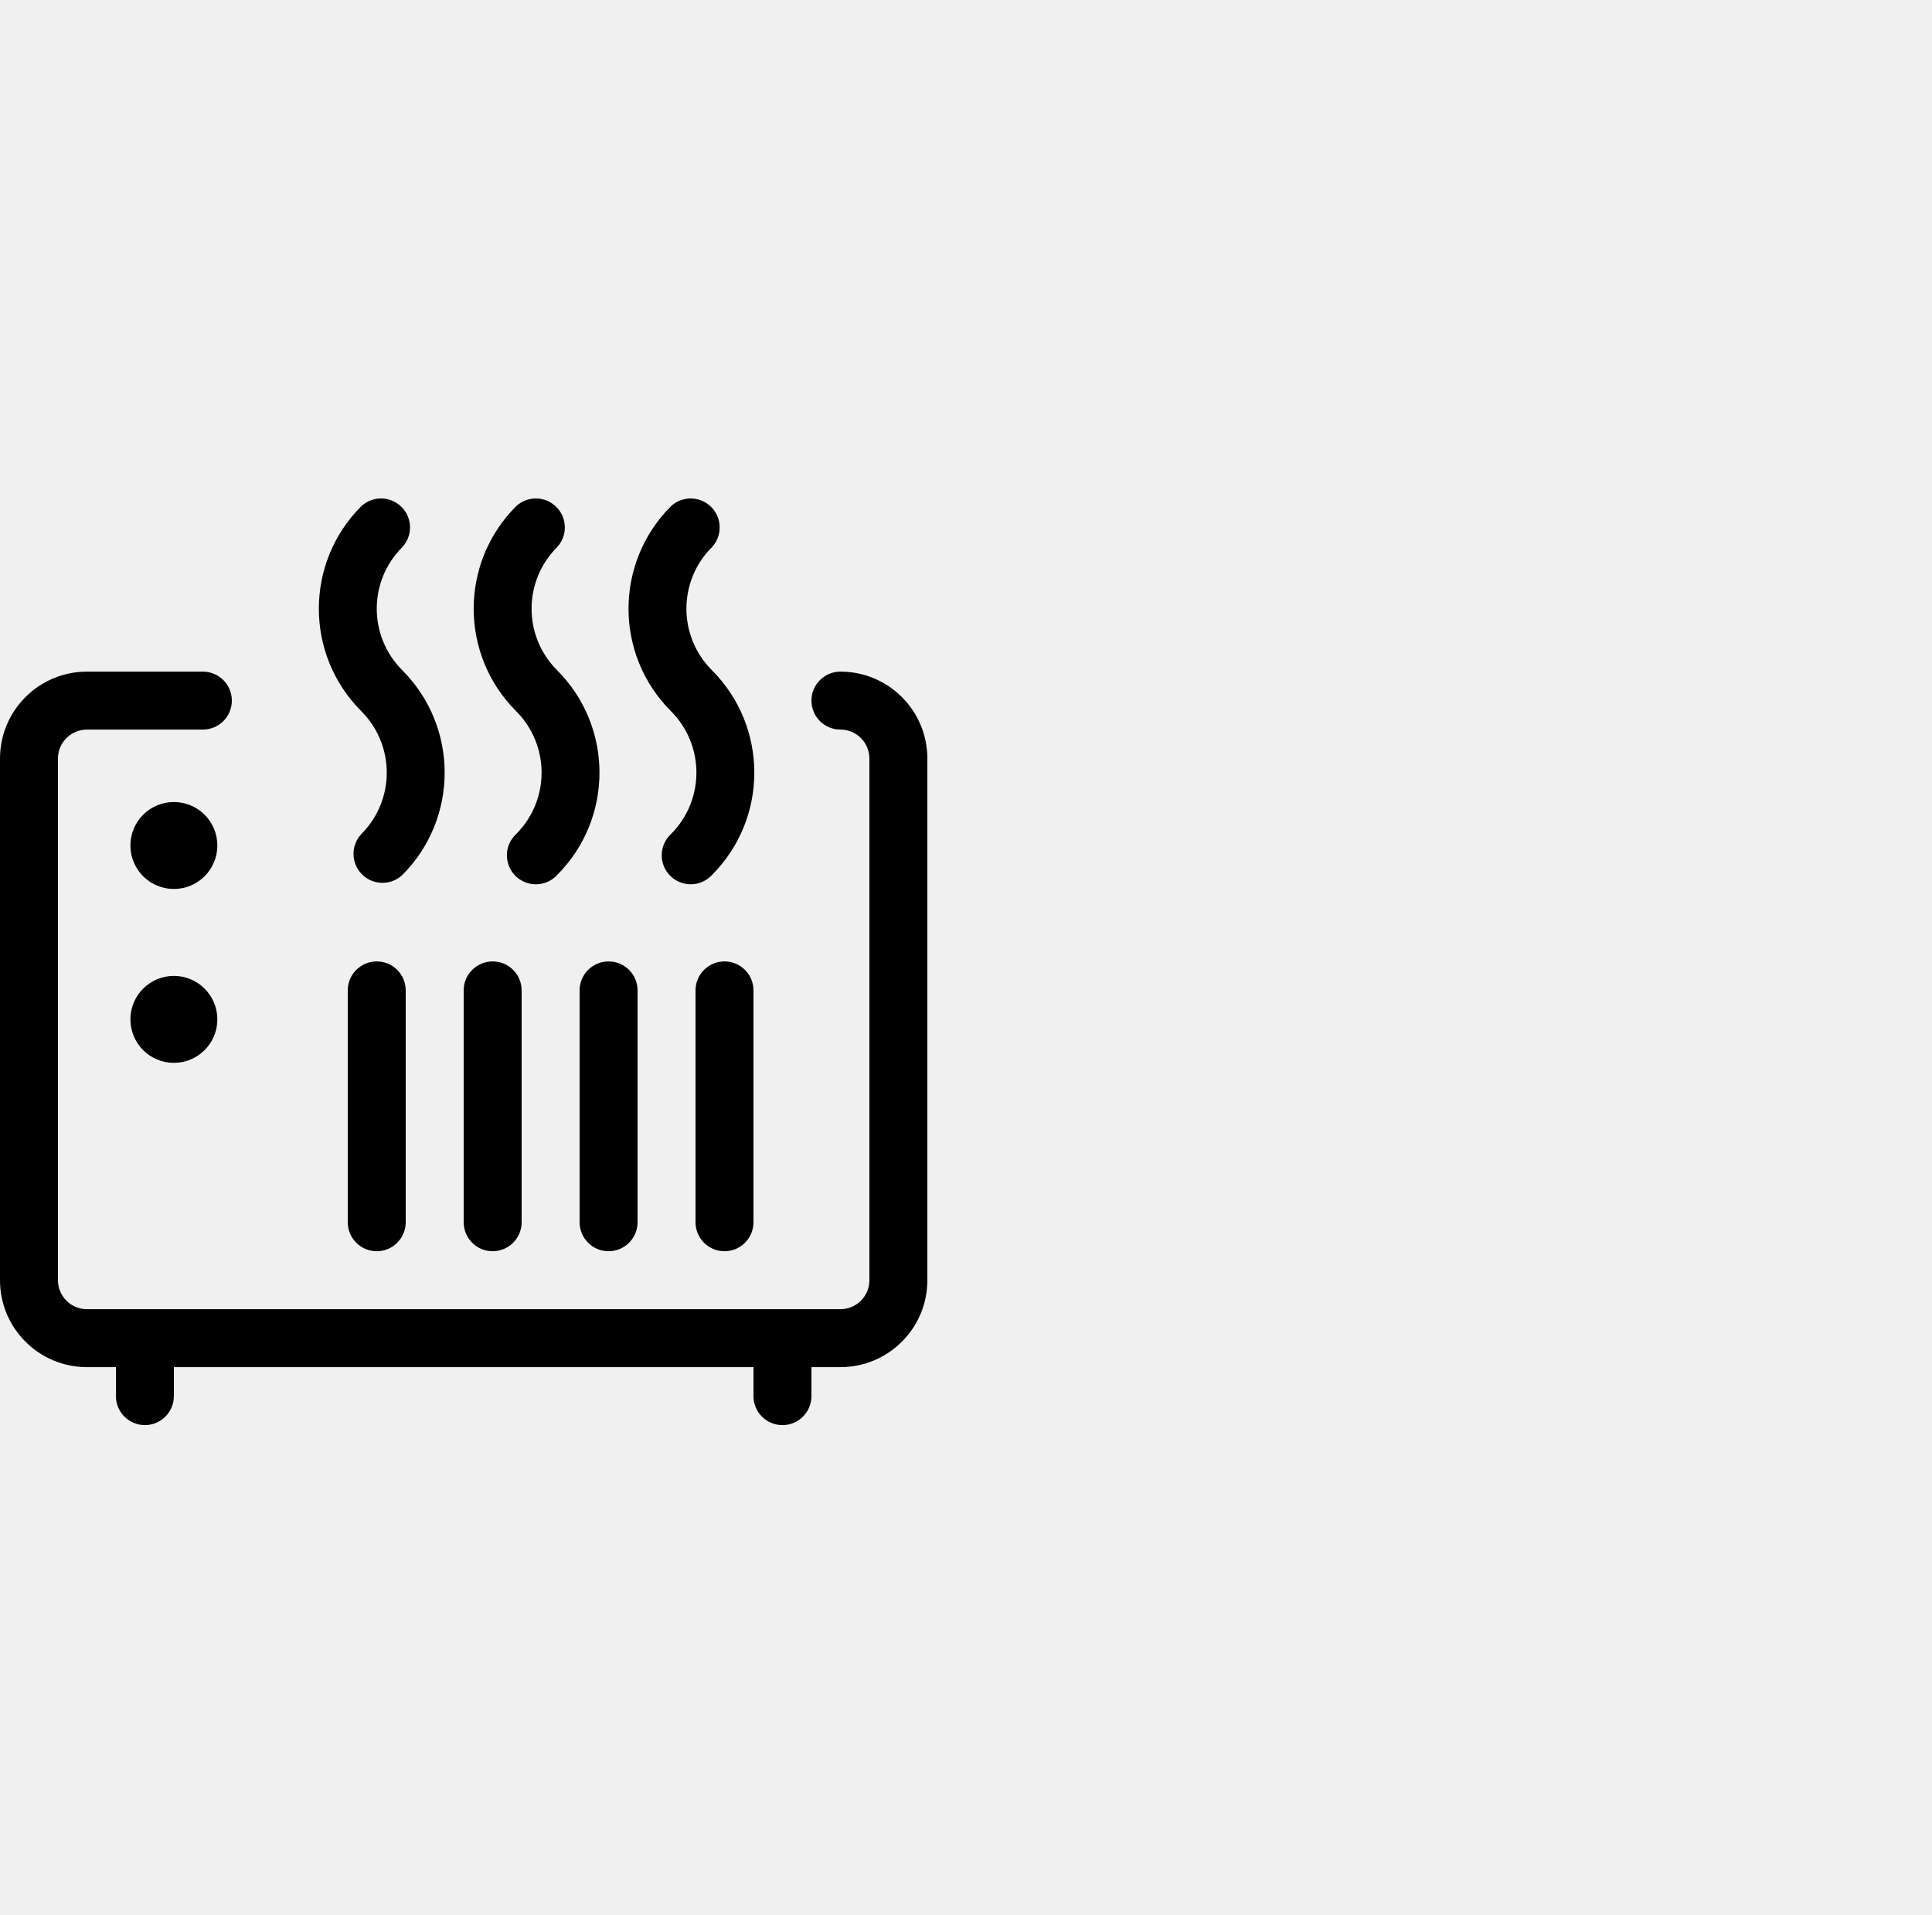
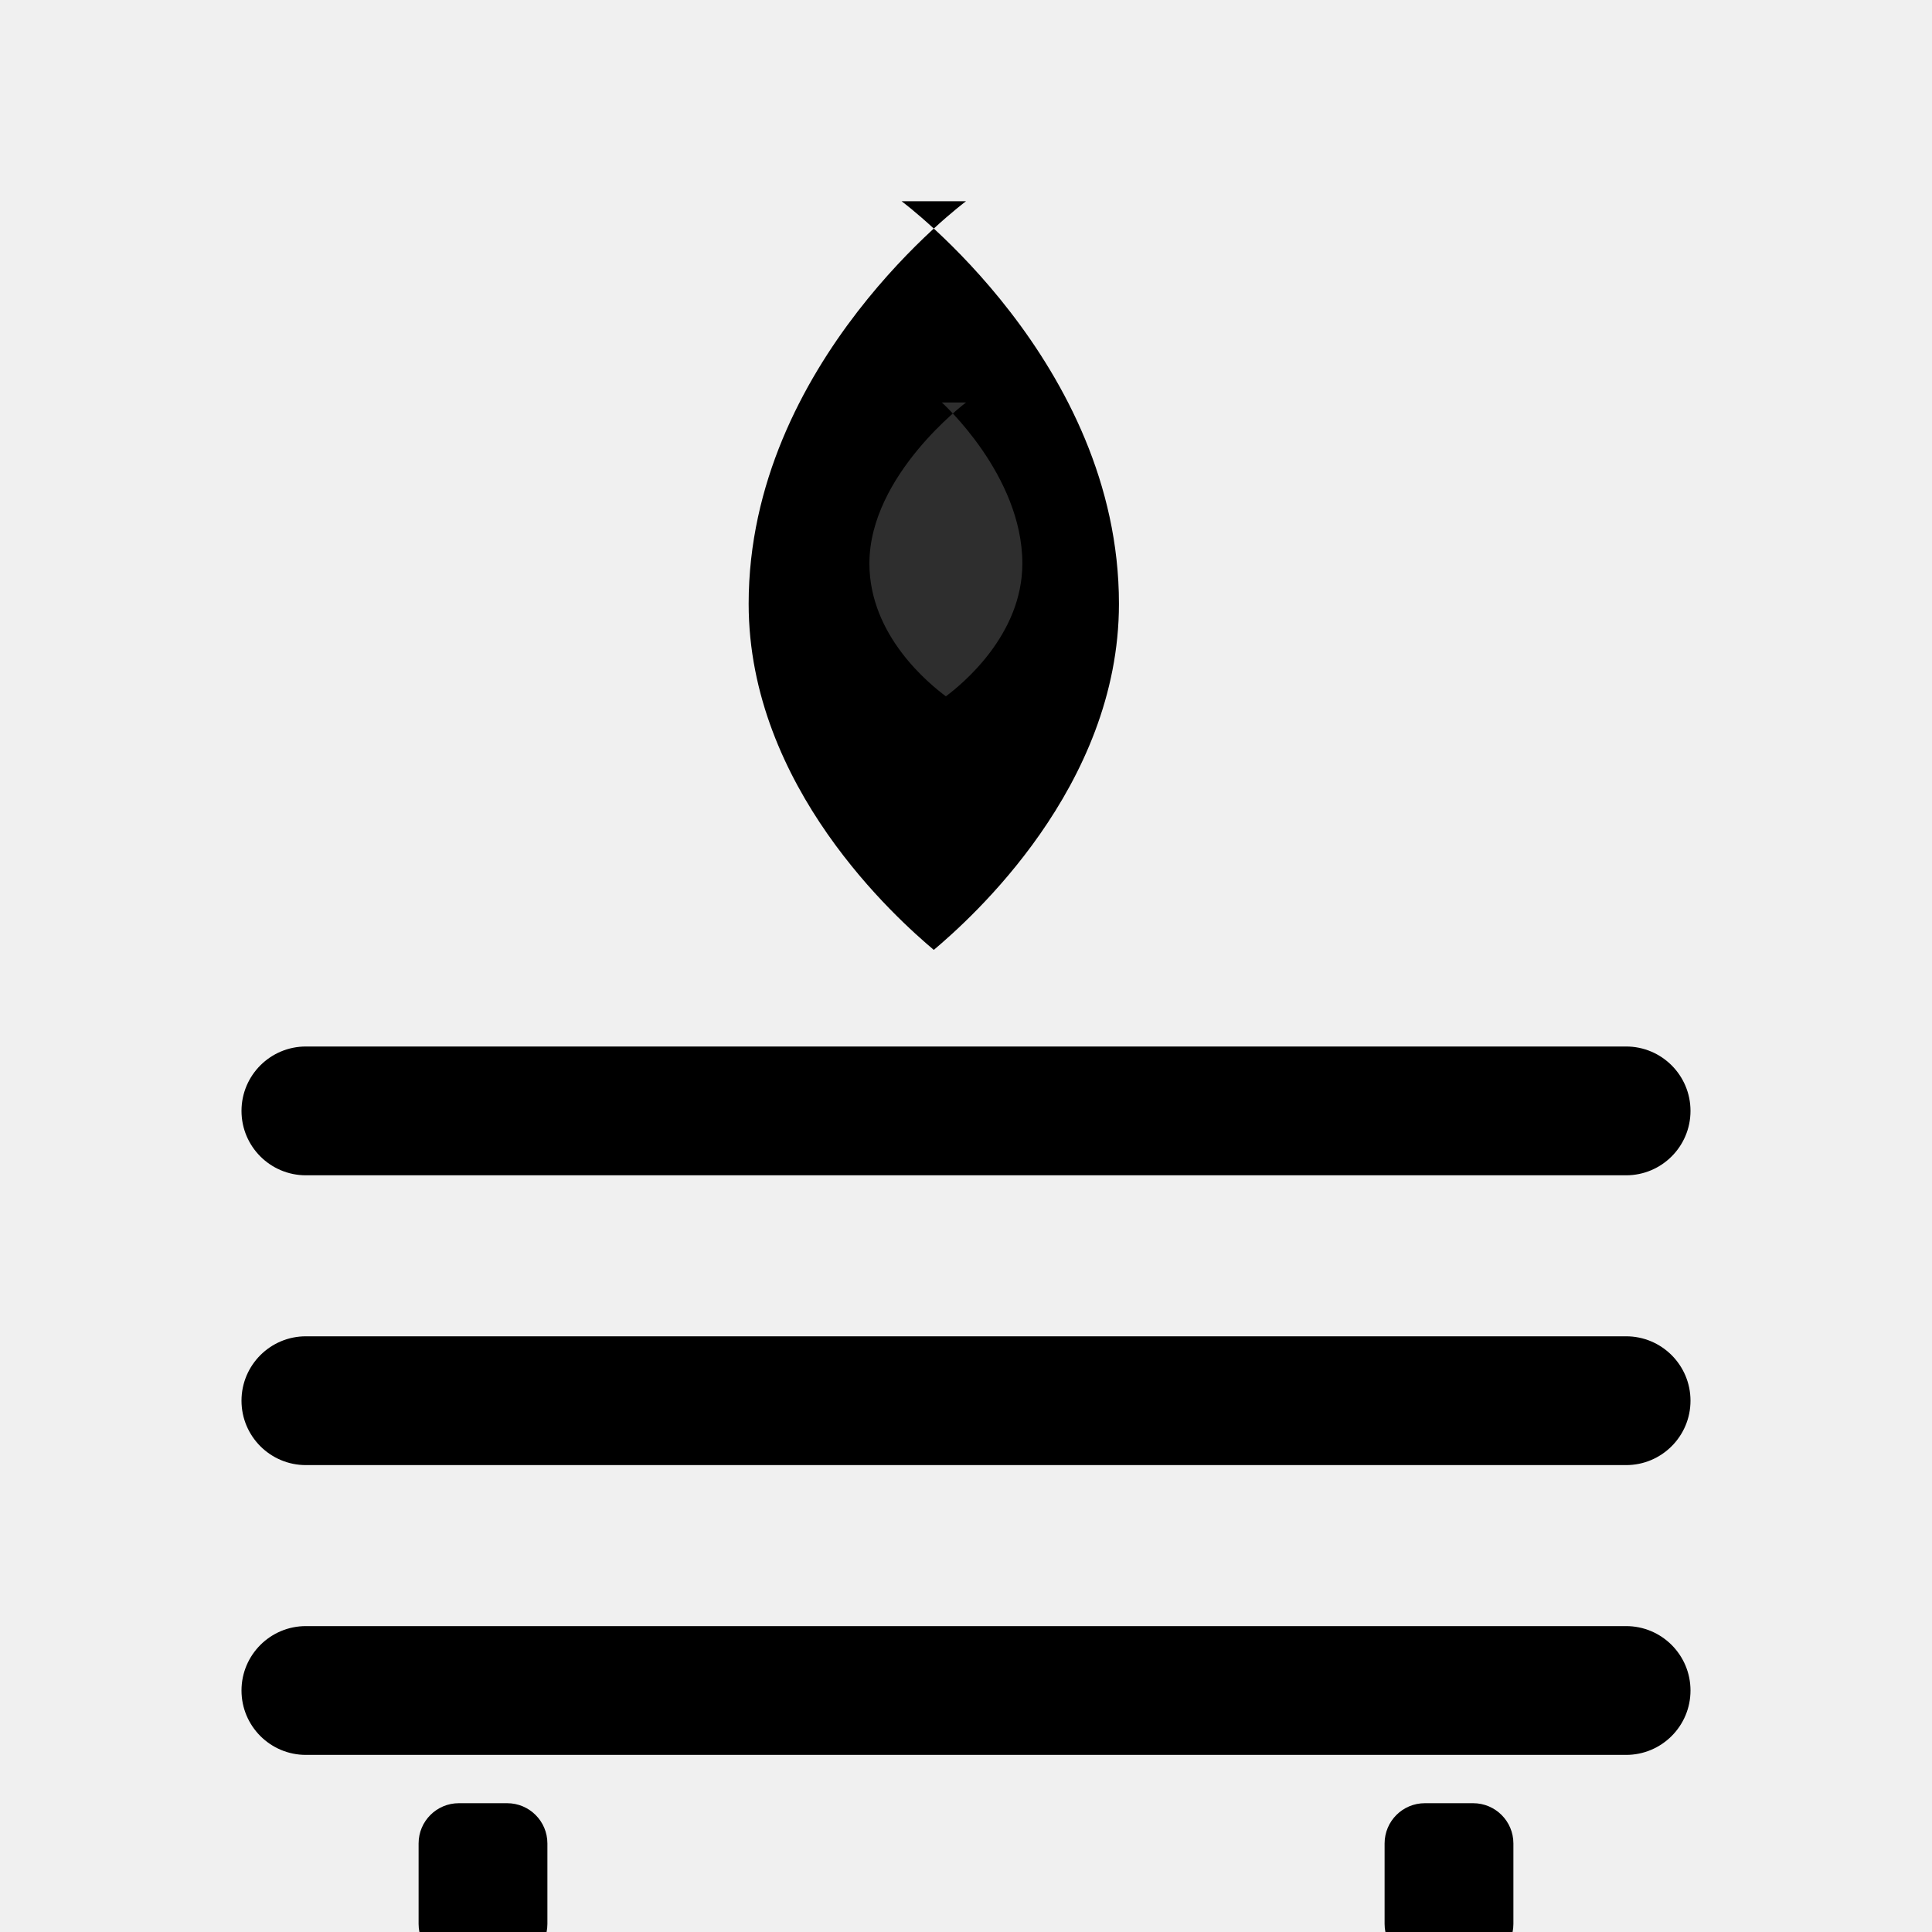
- <svg xmlns="http://www.w3.org/2000/svg" viewbox="0 0 24 24" width="50px">
-   <path d="M9.35.22a3.75 3.75 0 0 0 0 5.303 2.25 2.25 0 0 1 0 3.182.75.75 0 0 0 1.06 1.06 3.75 3.75 0 0 0 0-5.302 2.25 2.25 0 0 1 0-3.183A.75.75 0 0 0 9.35.22m4.007 0a3.75 3.75 0 0 0 0 5.303 2.25 2.25 0 0 1 0 3.182.75.75 0 1 0 1.06 1.06 3.75 3.75 0 0 0 0-5.302 2.25 2.25 0 0 1 0-3.183.75.75 0 0 0-1.06-1.06m4.007 0a3.75 3.75 0 0 0 0 5.303 2.25 2.25 0 0 1 0 3.182.75.75 0 1 0 1.06 1.06 3.75 3.75 0 0 0 0-5.302 2.25 2.25 0 0 1 0-3.183.75.75 0 0 0-1.06-1.06M19.5 18.75v-6a.75.75 0 0 0-1.5 0v6a.75.75 0 0 0 1.5 0m-6 0v-6a.75.75 0 0 0-1.5 0v6a.75.75 0 0 0 1.5 0m3 0v-6a.75.75 0 0 0-1.5 0v6a.75.75 0 0 0 1.5 0m-6 0v-6a.75.75 0 0 0-1.5 0v6a.75.75 0 0 0 1.5 0M4.125 9a.375.375 0 1 1 .75 0 .375.375 0 0 1-.75 0 .75.75 0 0 0 1.5 0 1.125 1.125 0 1 0-2.25 0 1.125 1.125 0 0 0 2.25 0 .75.75 0 0 0-1.5 0m0 4.5a.375.375 0 1 1 .75 0 .375.375 0 0 1-.75 0 .75.75 0 0 0 1.5 0 1.125 1.125 0 1 0-2.25 0 1.125 1.125 0 0 0 2.25 0 .75.75 0 0 0-1.5 0M3 21.75v1.5a.75.75 0 0 0 1.5 0v-1.5a.75.75 0 0 0-1.5 0m16.5 0v1.5a.75.75 0 0 0 1.5 0v-1.5a.75.75 0 0 0-1.5 0M5.25 4.5h-3A2.25 2.25 0 0 0 0 6.75v13.5a2.25 2.25 0 0 0 2.25 2.25h19.5A2.25 2.25 0 0 0 24 20.25V6.75a2.25 2.25 0 0 0-2.25-2.25.75.75 0 0 0 0 1.5.75.75 0 0 1 .75.75v13.5a.75.75 0 0 1-.75.75H2.25a.75.75 0 0 1-.75-.75V6.75A.75.75 0 0 1 2.25 6h3a.75.75 0 0 0 0-1.5" />
+ <svg xmlns="http://www.w3.org/2000/svg" viewBox="0 0 24 24" width="48" height="48" aria-labelledby="heatingTitle" role="img">
+   <path fill="currentColor" d="M12 2.5c0 0-2.7 2.0-2.7 5.0 0 2.28 1.85 3.92 2.3 4.3.45-.38 2.3-2.02 2.3-4.3 0-3.0-2.7-5.0-2.7-5.0z" />
+   <path fill="white" opacity="0.18" d="M12 5.0c0 0-1.2.9-1.2 2.0 0 .9.75 1.5.95 1.65.2-.15.95-.76.95-1.65 0-1.1-1-2-1-2z" />
+   <g fill="currentColor" transform="translate(3,13)">
+     <rect x="0" y="0" width="18" height="1.6" rx="0.8" />
+     <rect x="0" y="3.6" width="18" height="1.6" rx="0.8" />
+     <rect x="0" y="7.2" width="18" height="1.6" rx="0.8" />
+     <rect x="2.2" y="9.4" width="1.6" height="2" rx="0.5" />
+     <rect x="14.2" y="9.4" width="1.6" height="2" rx="0.5" />
+   </g>
</svg>
